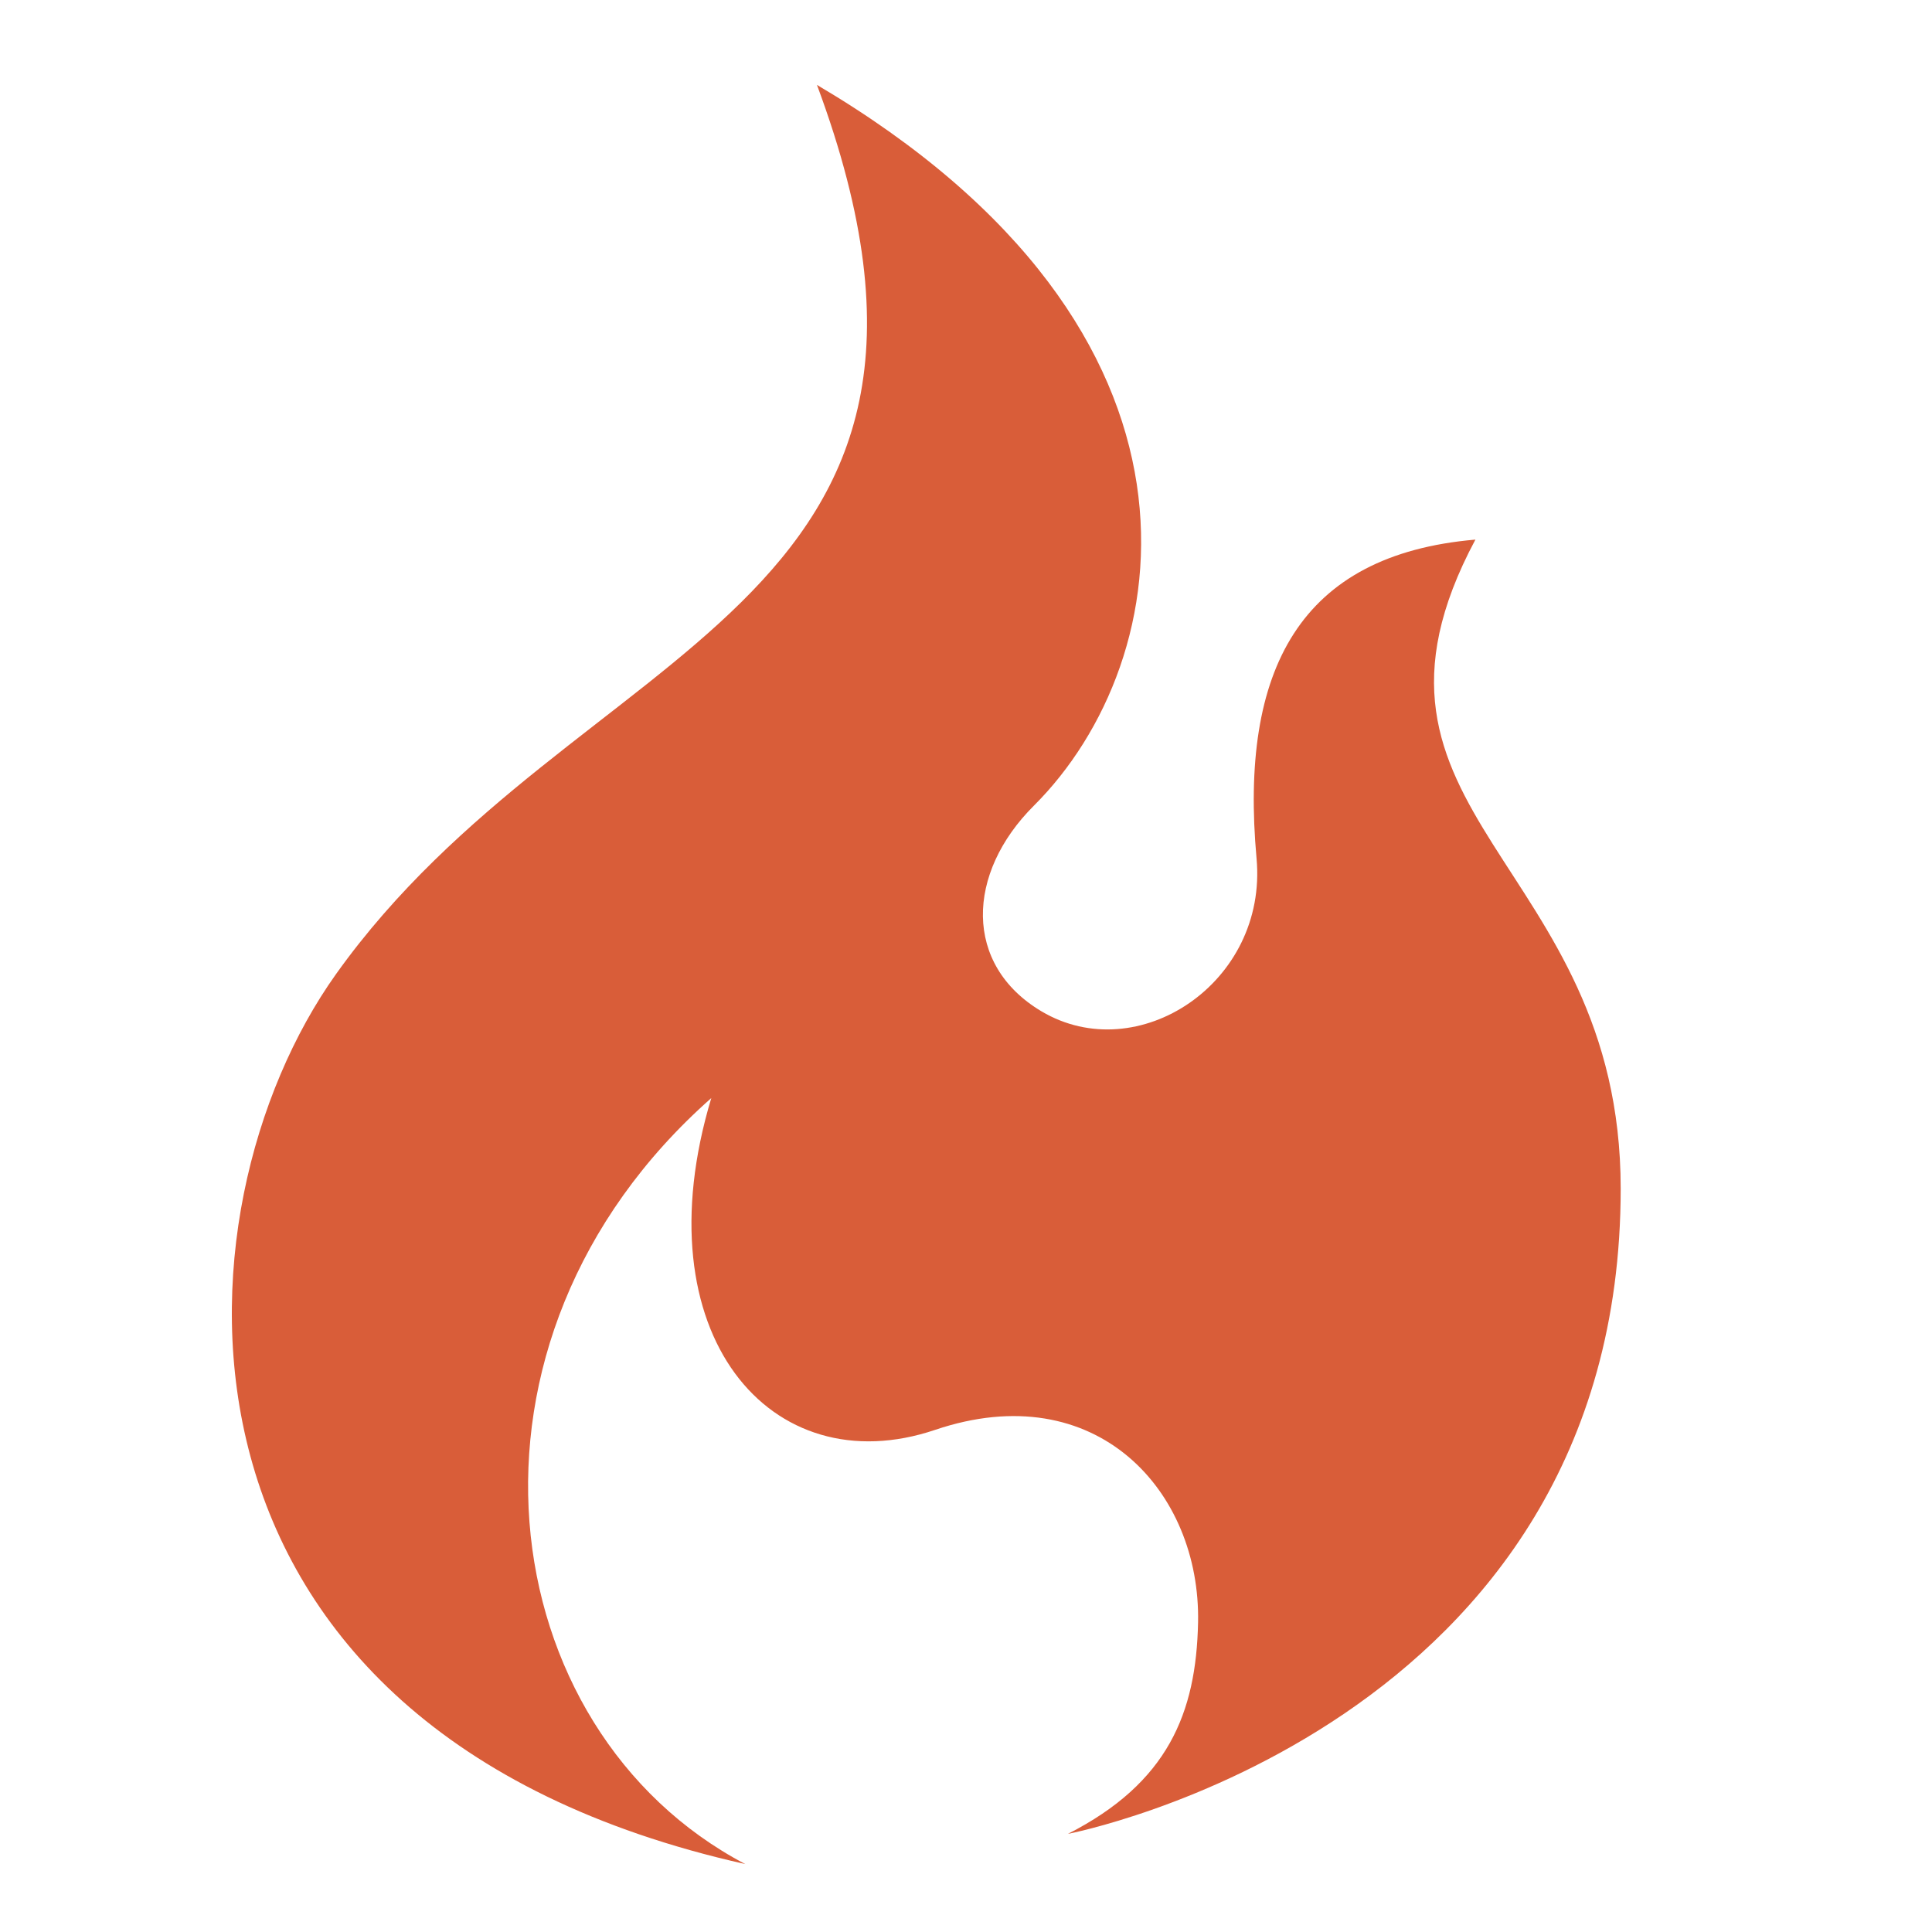
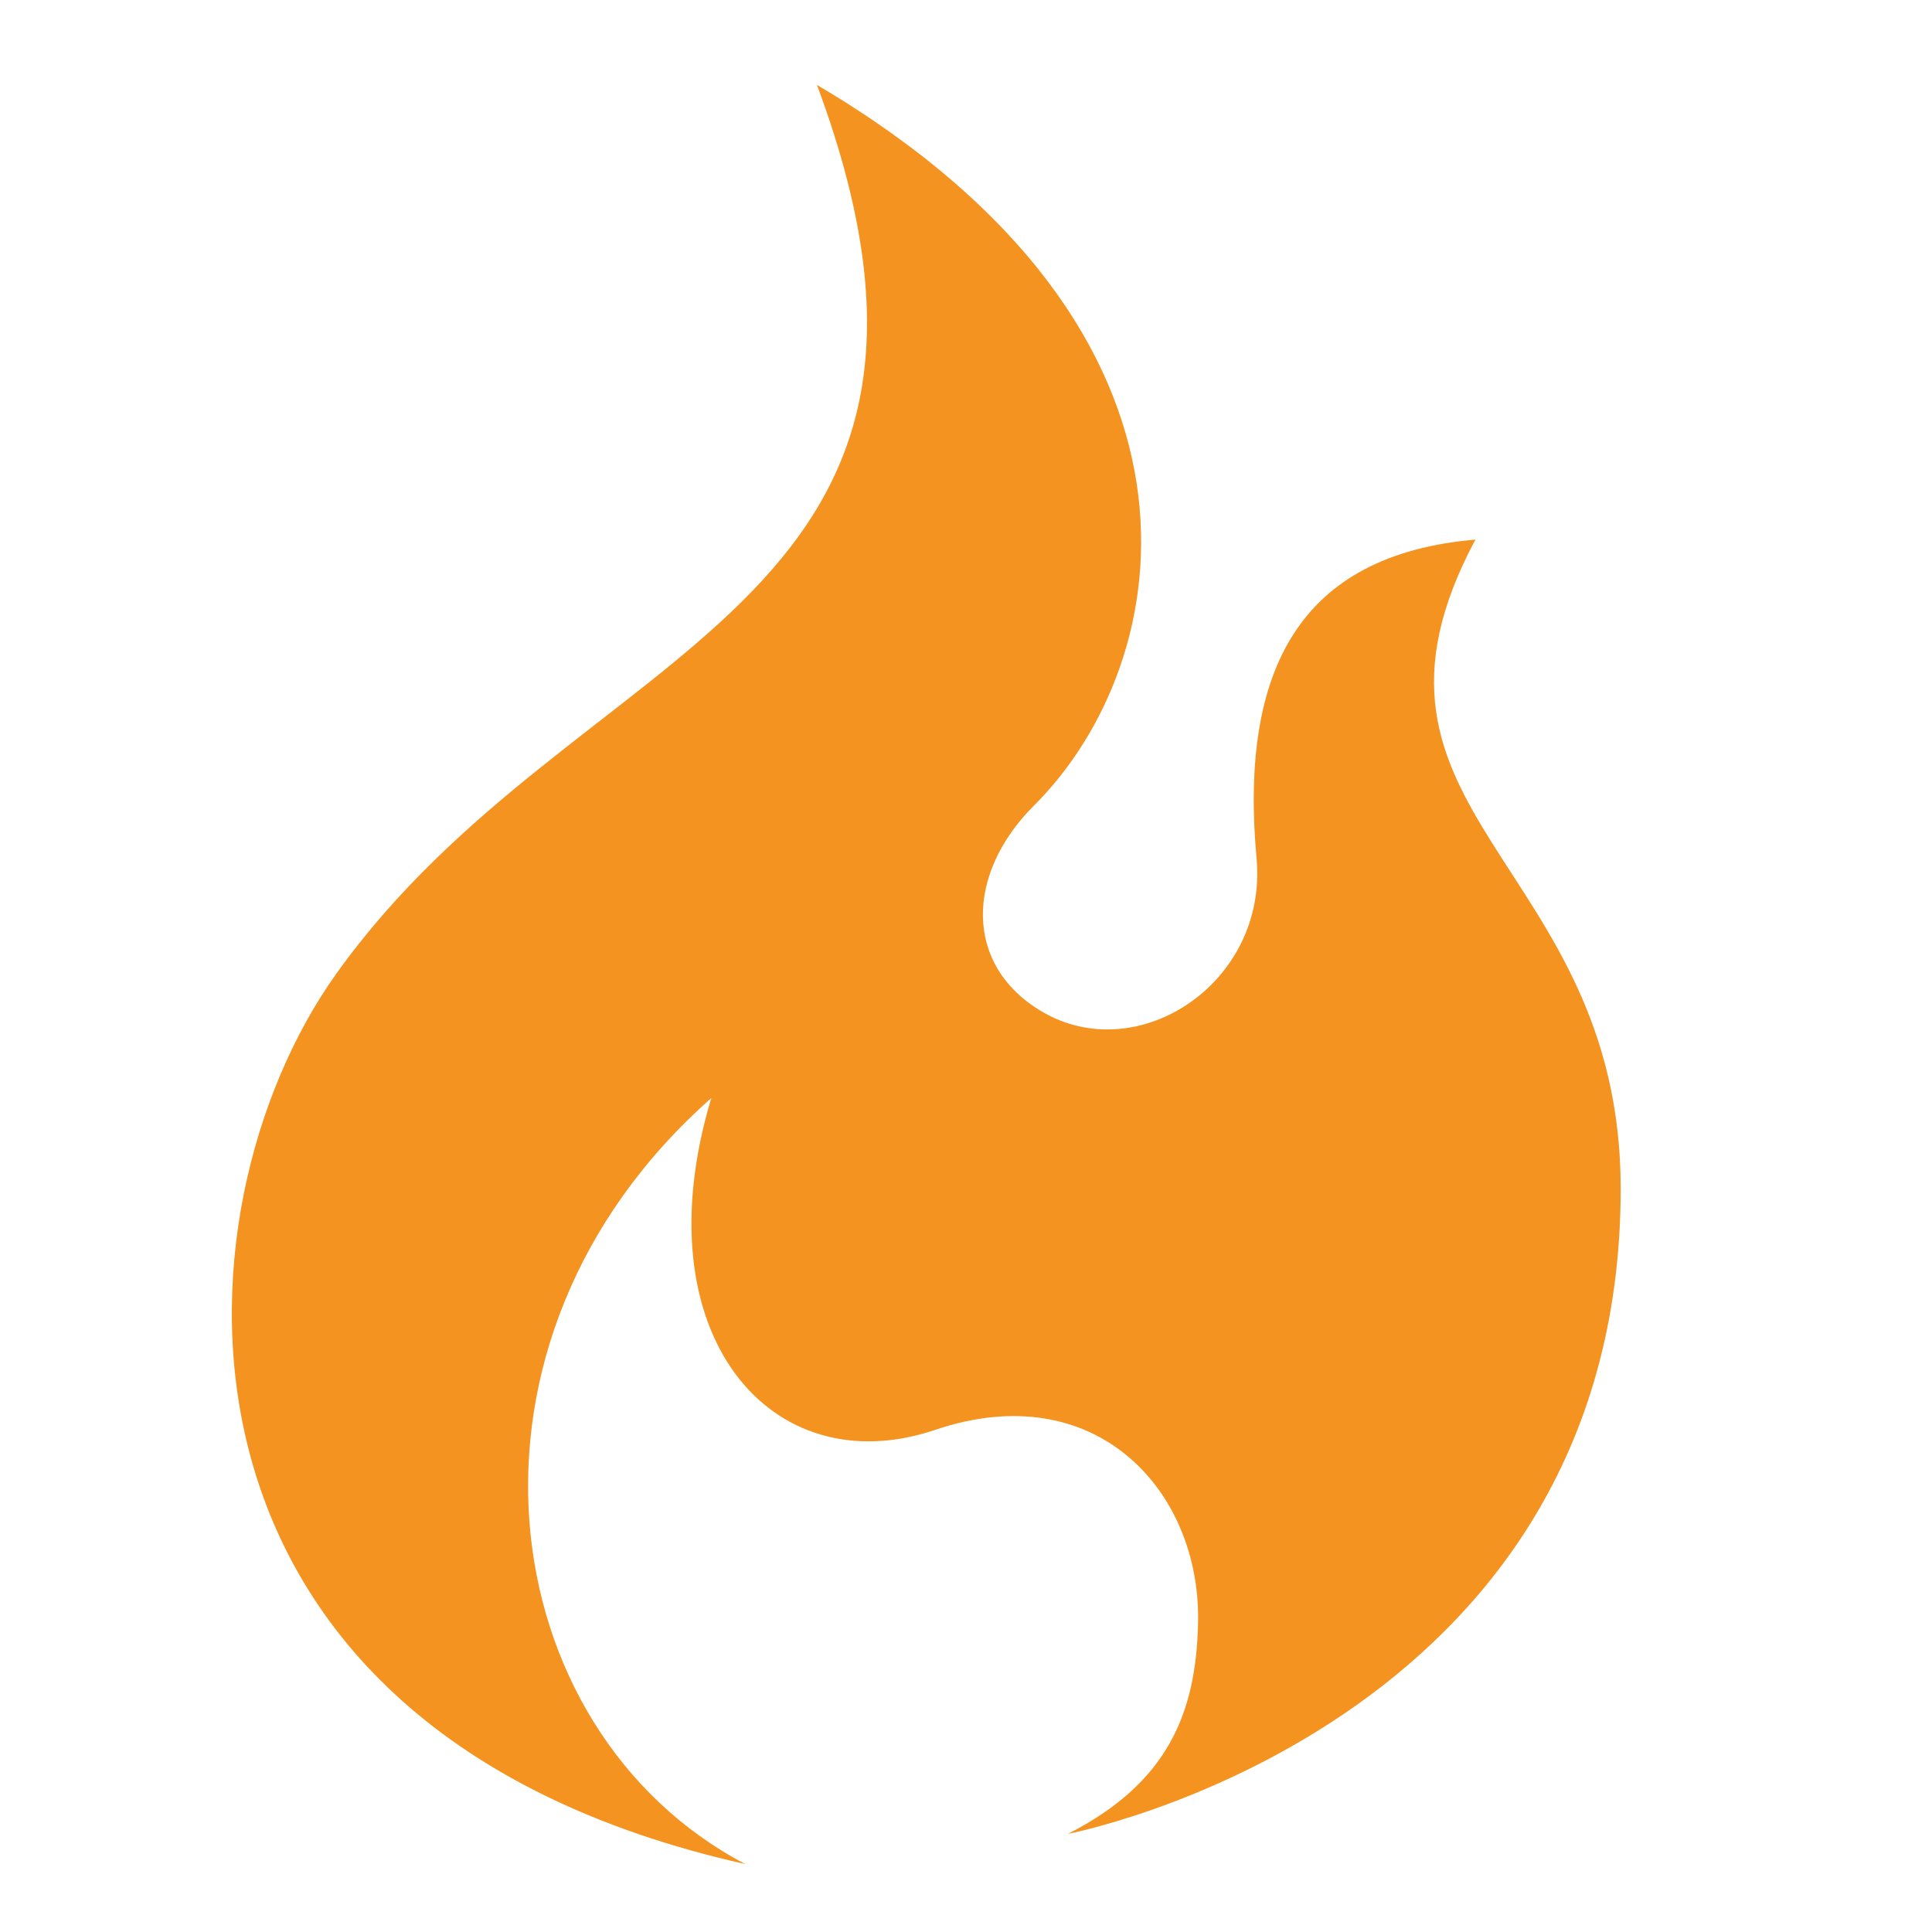
<svg xmlns="http://www.w3.org/2000/svg" width="1024" height="1024">
  <g>
    <rect fill="none" id="canvas_background" height="402" width="582" y="-1" x="-1" />
  </g>
  <g>
-     <path fill="#d95d39" id="svg_1" d="m433,45c105,282 -127,292 -254.918,471.315c-89.083,124.877 -104.082,399.685 216.918,471.685c-135,-71 -164,-277 -18,-406c-37.695,125.105 31.57,205.291 118.652,175.852c85.348,-28.852 140.8,32.442 139.348,102.148c-1,48 -16,85 -69,112c0,0 293,-56 293,-342c0,-174 -155,-198.125 -77,-344c-93,8 -125.111,68.779 -116,169c6,66 -63,111.333 -114,81.02c-41.425,-24.622 -40,-73.145 -4,-109.02c76.648,-76.381 107,-251 -115,-382z" />
+     <path fill="#F59320" id="svg_1" d="m433,45c105,282 -127,292 -254.918,471.315c-89.083,124.877 -104.082,399.685 216.918,471.685c-135,-71 -164,-277 -18,-406c-37.695,125.105 31.57,205.291 118.652,175.852c85.348,-28.852 140.8,32.442 139.348,102.148c-1,48 -16,85 -69,112c0,0 293,-56 293,-342c0,-174 -155,-198.125 -77,-344c-93,8 -125.111,68.779 -116,169c6,66 -63,111.333 -114,81.02c-41.425,-24.622 -40,-73.145 -4,-109.02c76.648,-76.381 107,-251 -115,-382z" />
  </g>
</svg>
